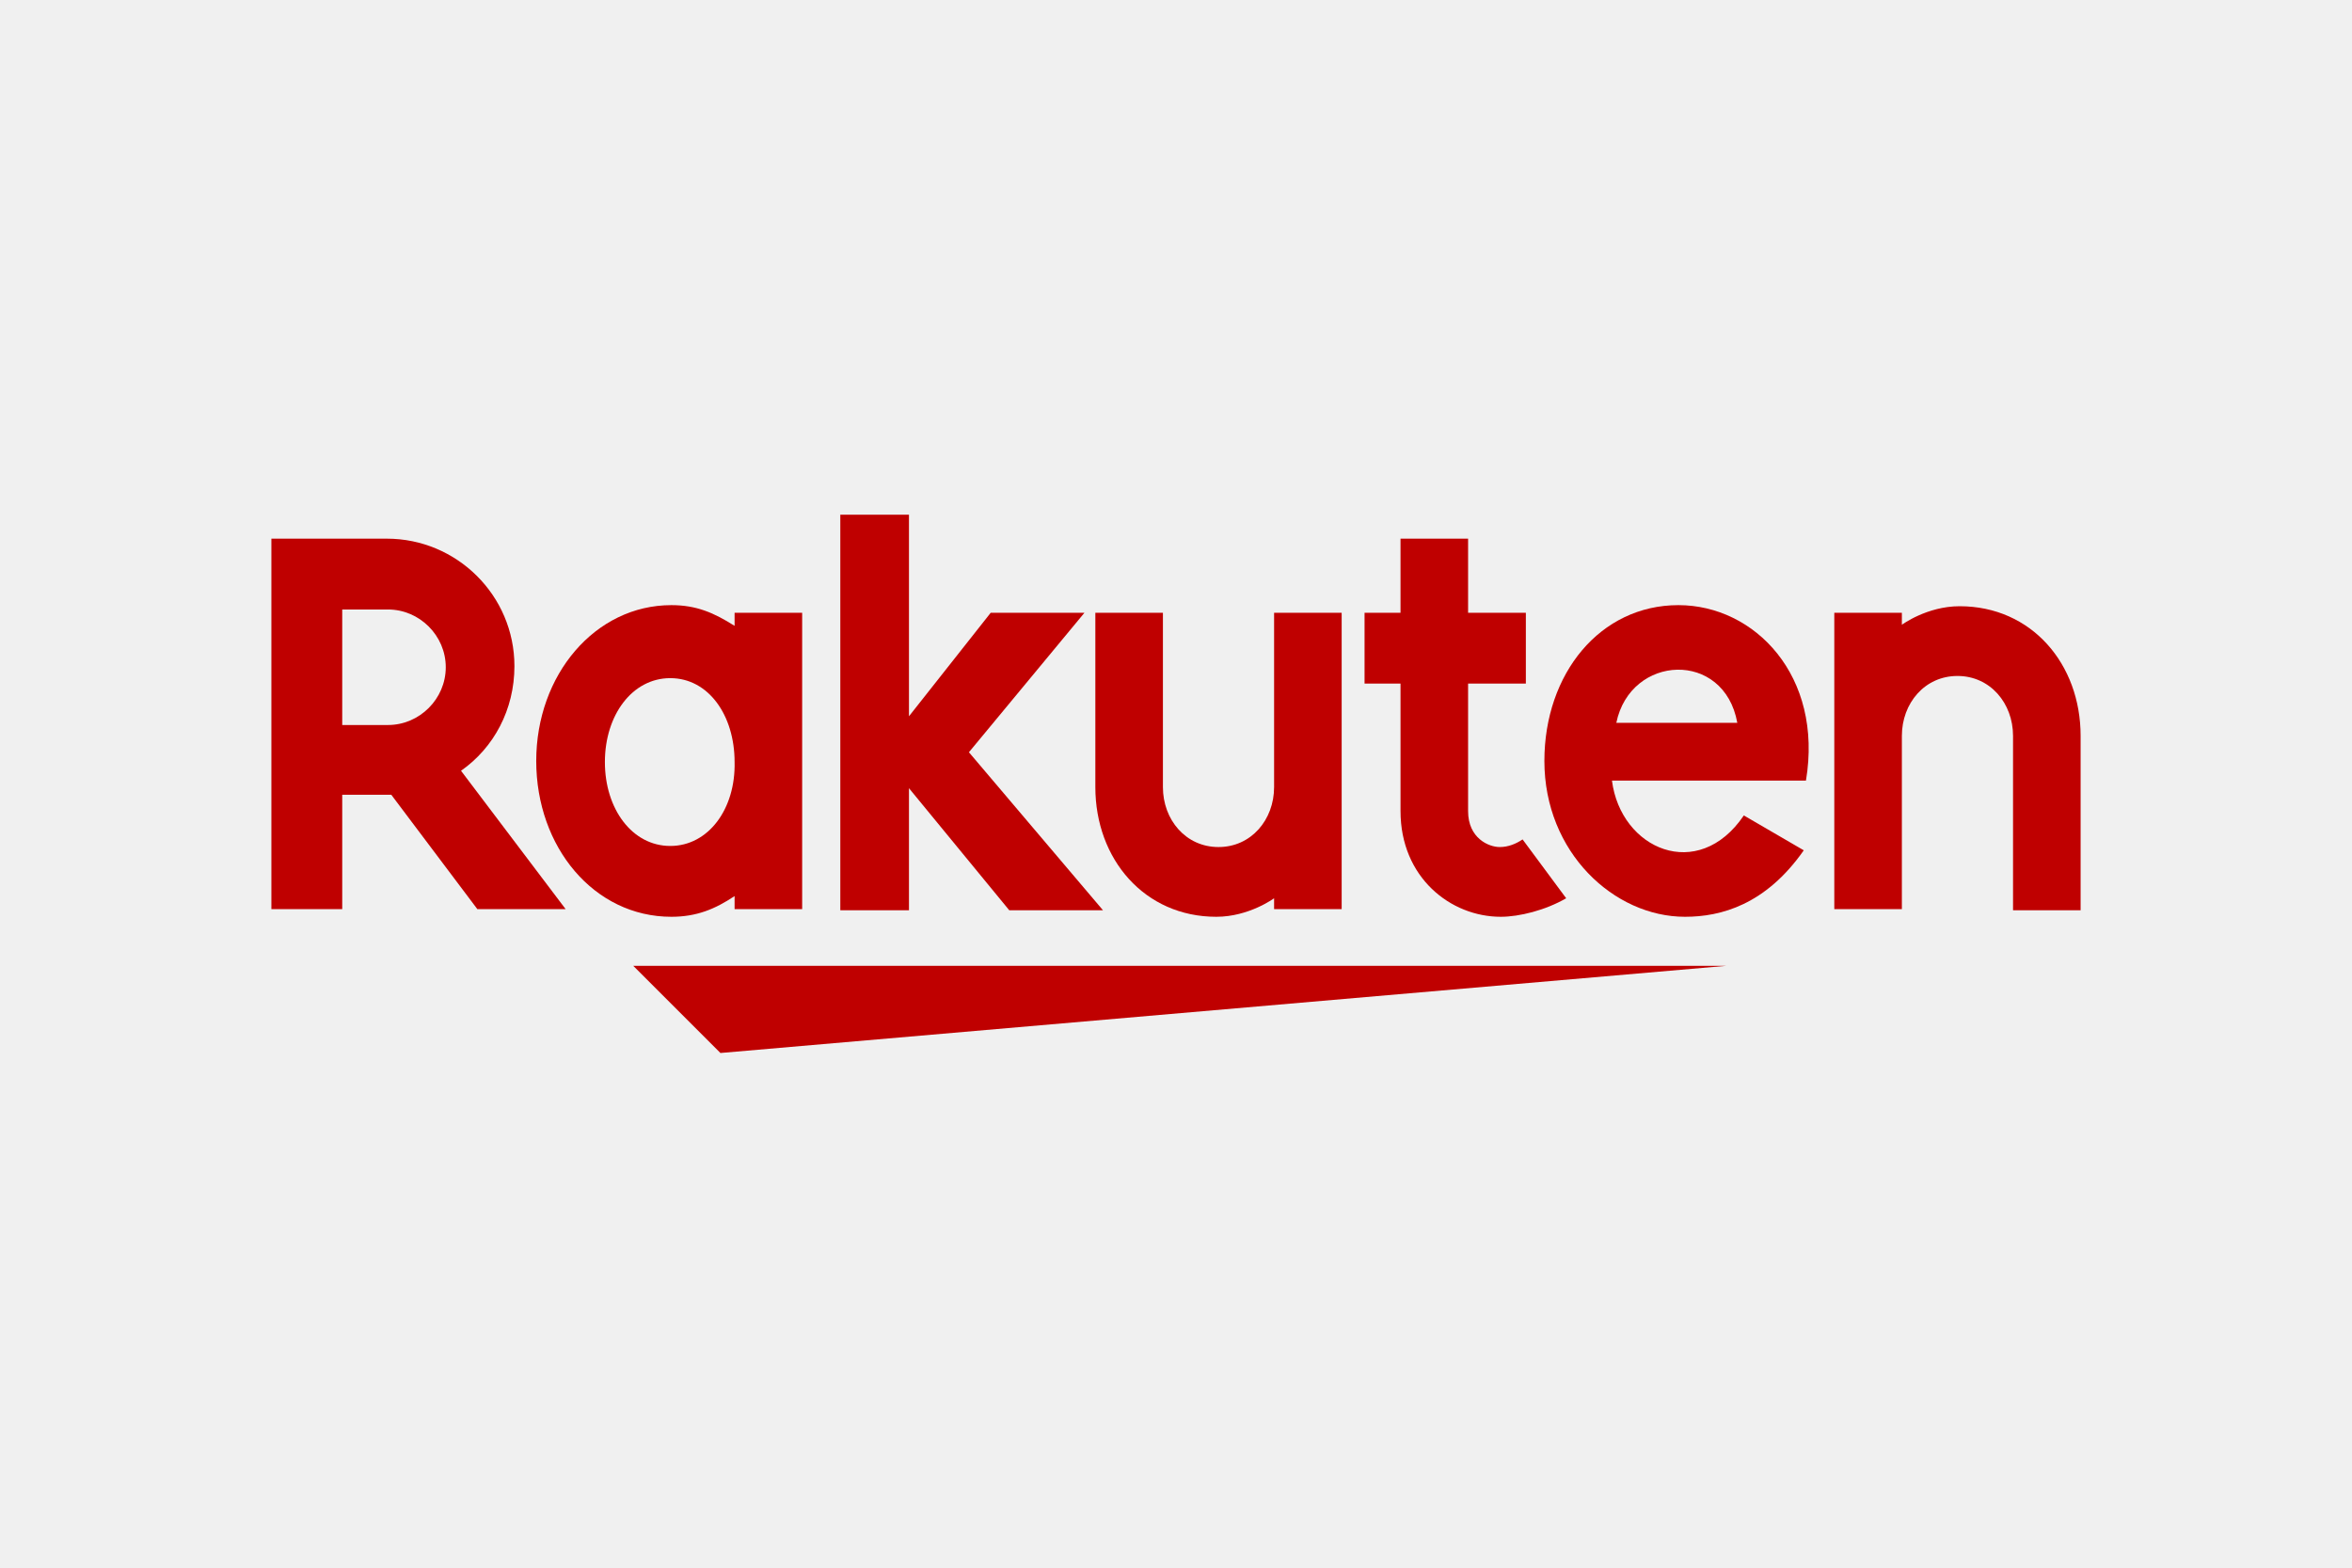
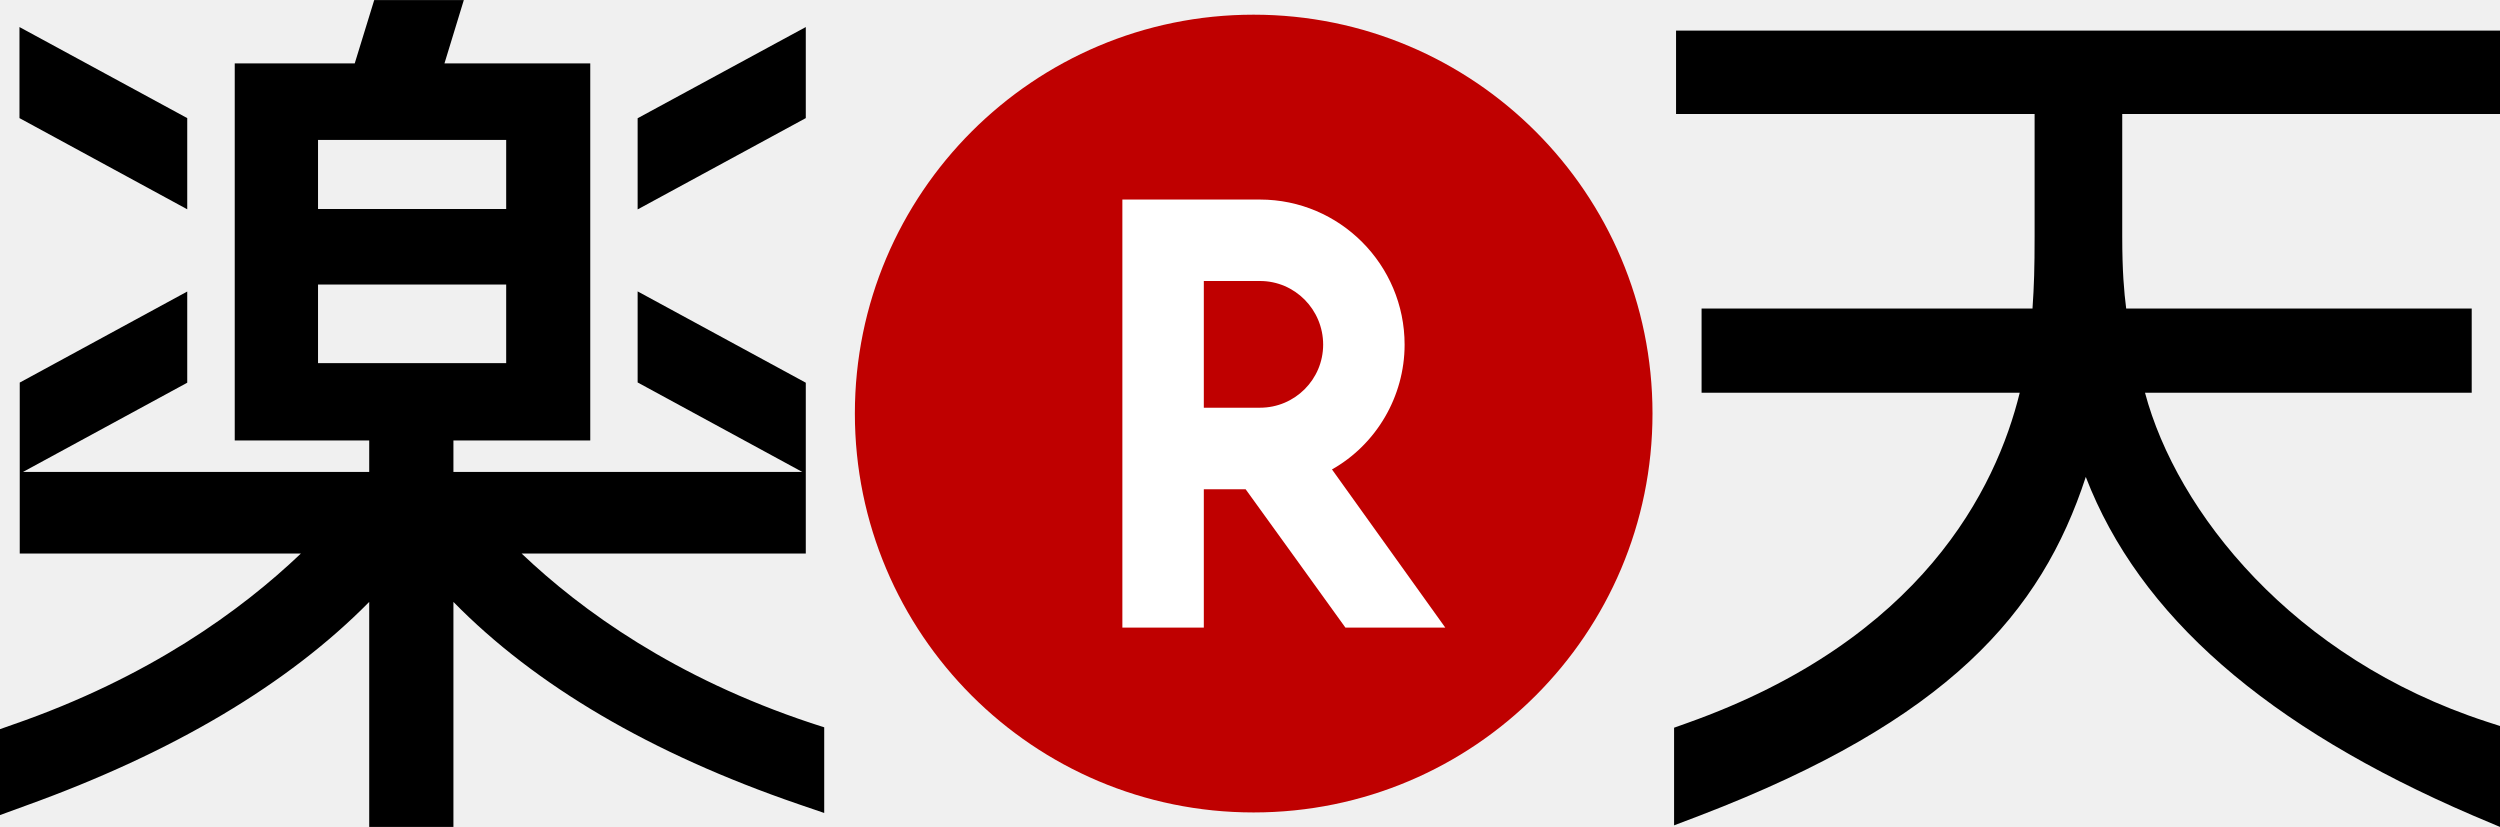
- <svg xmlns="http://www.w3.org/2000/svg" height="800" width="1200" xml:space="preserve" y="0" x="0" id="logo" version="1.1" viewBox="-24.9 -12.35 215.8 74.1">
-   <style id="style3545" type="text/css">.st0{fill:#bf0000}</style>
-   <path class="st0" id="shape" d="M41.2 49.4l92.3-8H33.2z" />
-   <path d="M149.6 36.3v-16c0-3 2.1-5.5 5.1-5.5 3 0 5.1 2.5 5.1 5.5v16h6.2v-16c0-6.6-4.5-11.9-11.1-11.9-3 0-5.3 1.7-5.3 1.7V9h-6.2v27.2h6.2z" class="st0" id="n" />
-   <path d="M129.1 8.3c-7.2 0-12.3 6.3-12.3 14.3 0 8.4 6.4 14.3 12.9 14.3 3.3 0 7.4-1.1 10.9-6.1l-5.5-3.2c-4.2 6.2-11.3 3.1-12.1-3.2h17.8c1.6-9.6-4.7-16.1-11.7-16.1zm5.4 10.8h-11.1c1.3-6.3 9.9-6.7 11.1 0z" class="st0" id="e" />
-   <path d="M114.8 29.8c-.6.4-1.3.7-2.1.7-1 0-2.9-.8-2.9-3.3V15.5h5.3V9h-5.3V2.2h-6.2V9h-3.3v6.5h3.3v11.7c0 6.1 4.6 9.7 9.2 9.7 1.7 0 4.1-.6 6-1.7z" class="st0" id="t" />
-   <path d="M92 9v16c0 3-2.1 5.5-5.1 5.5-3 0-5.1-2.5-5.1-5.5V9h-6.2v16c0 6.6 4.5 11.9 11.1 11.9 3 0 5.3-1.7 5.3-1.7v1h6.2V9z" class="st0" id="u" />
-   <path class="st0" id="k" d="M66 9l-7.5 9.5V0h-6.3v36.3h6.3V25.1l9.2 11.2h8.6L64 21.8 74.6 9z" />
-   <path d="M42.5 9v1.2C40.6 9 39 8.3 36.7 8.3c-7 0-12.4 6.4-12.4 14.3s5.3 14.3 12.4 14.3c2.3 0 4-.7 5.8-1.9v1.2h6.2V9zm-5.9 21.4c-3.5 0-6-3.4-6-7.7 0-4.3 2.5-7.7 6-7.7s5.9 3.4 5.9 7.7c.1 4.3-2.4 7.7-5.9 7.7z" class="st0" id="a" />
-   <path d="M6.5 36.3V25.7H11l7.9 10.5H27l-9.6-12.7c3-2.1 4.9-5.6 4.9-9.6 0-6.5-5.3-11.7-11.7-11.7H0v34h6.5zm0-27.6h4.2c2.9 0 5.3 2.4 5.3 5.3s-2.4 5.3-5.3 5.3H6.5z" class="st0" id="R" />
+ <svg xmlns="http://www.w3.org/2000/svg" height="827" viewBox="5 1.81 190 62.84" width="2500">
+   <path d="m130.59 33.23c0 16.74-13.57 30.32-30.32 30.32-16.73 0-30.3-13.58-30.3-30.32 0-16.73 13.57-30.31 30.3-30.31 16.75 0 30.32 13.58 30.32 30.31" fill="#bf0000" />
+   <path d="m106.23 37.48c3.36-1.89 5.52-5.54 5.52-9.48 0-6.08-4.93-11.03-10.99-11.03h-10.46v32.53h6.19v-10.51h3.18c.27.36 7.58 10.51 7.58 10.51h7.59s-8.06-11.25-8.61-12.02zm-9.74-14.32h4.27c2.65 0 4.8 2.17 4.8 4.84a4.8 4.8 0 0 1 -4.8 4.79h-4.27z" fill="#fff" />
+   <path d="m195 10.47v-6.34h-62.62v6.34h27.25v9.3c0 2.43-.04 3.73-.16 5.48h-25.15v6.4h24.18c-1.79 7.3-7.45 18.78-25.29 25.11l-.98.35v7.42l2-.76c18.84-7.23 25.91-15.38 29.29-25.72 4.06 10.54 13.74 18.99 29.42 25.73l2.06.87v-7.67l-1.02-.33c-14.76-4.81-23.55-15.96-25.96-25h24.83v-6.4h-26.26c-.16-1.26-.3-2.81-.3-5.48v-9.3zm-188.52-6.61v6.92l12.75 6.93v-6.93z" />
+   <path d="m66.24 37.67v-6.78l-12.78-6.94v6.92l12.51 6.8h-26.51v-2.39h10.4v-28.66h-11.08l1.47-4.81h-6.81l-1.48 4.81h-9.12v28.66h10.22v2.39h-26.31l12.48-6.78v-6.93l-12.73 6.92v12.99h21.37c-4.54 4.33-11.56 9.43-21.88 13l-.99.35v6.53l1.97-.72c11.19-4.03 19.93-9.23 26.09-15.48v17.1h6.4v-17.1c6.23 6.36 15.03 11.53 26.22 15.37l1.96.67v-6.51l-1.02-.33c-10.34-3.44-17.41-8.53-21.98-12.88h21.6zm-37.07-25.23h14.3v5.25h-14.3zm0 16.96v-5.97h14.3v5.97z" />
+   <path d="m66.24 10.78v-6.92l-2.18 1.18-10.6 5.75v6.93z" />
</svg>
